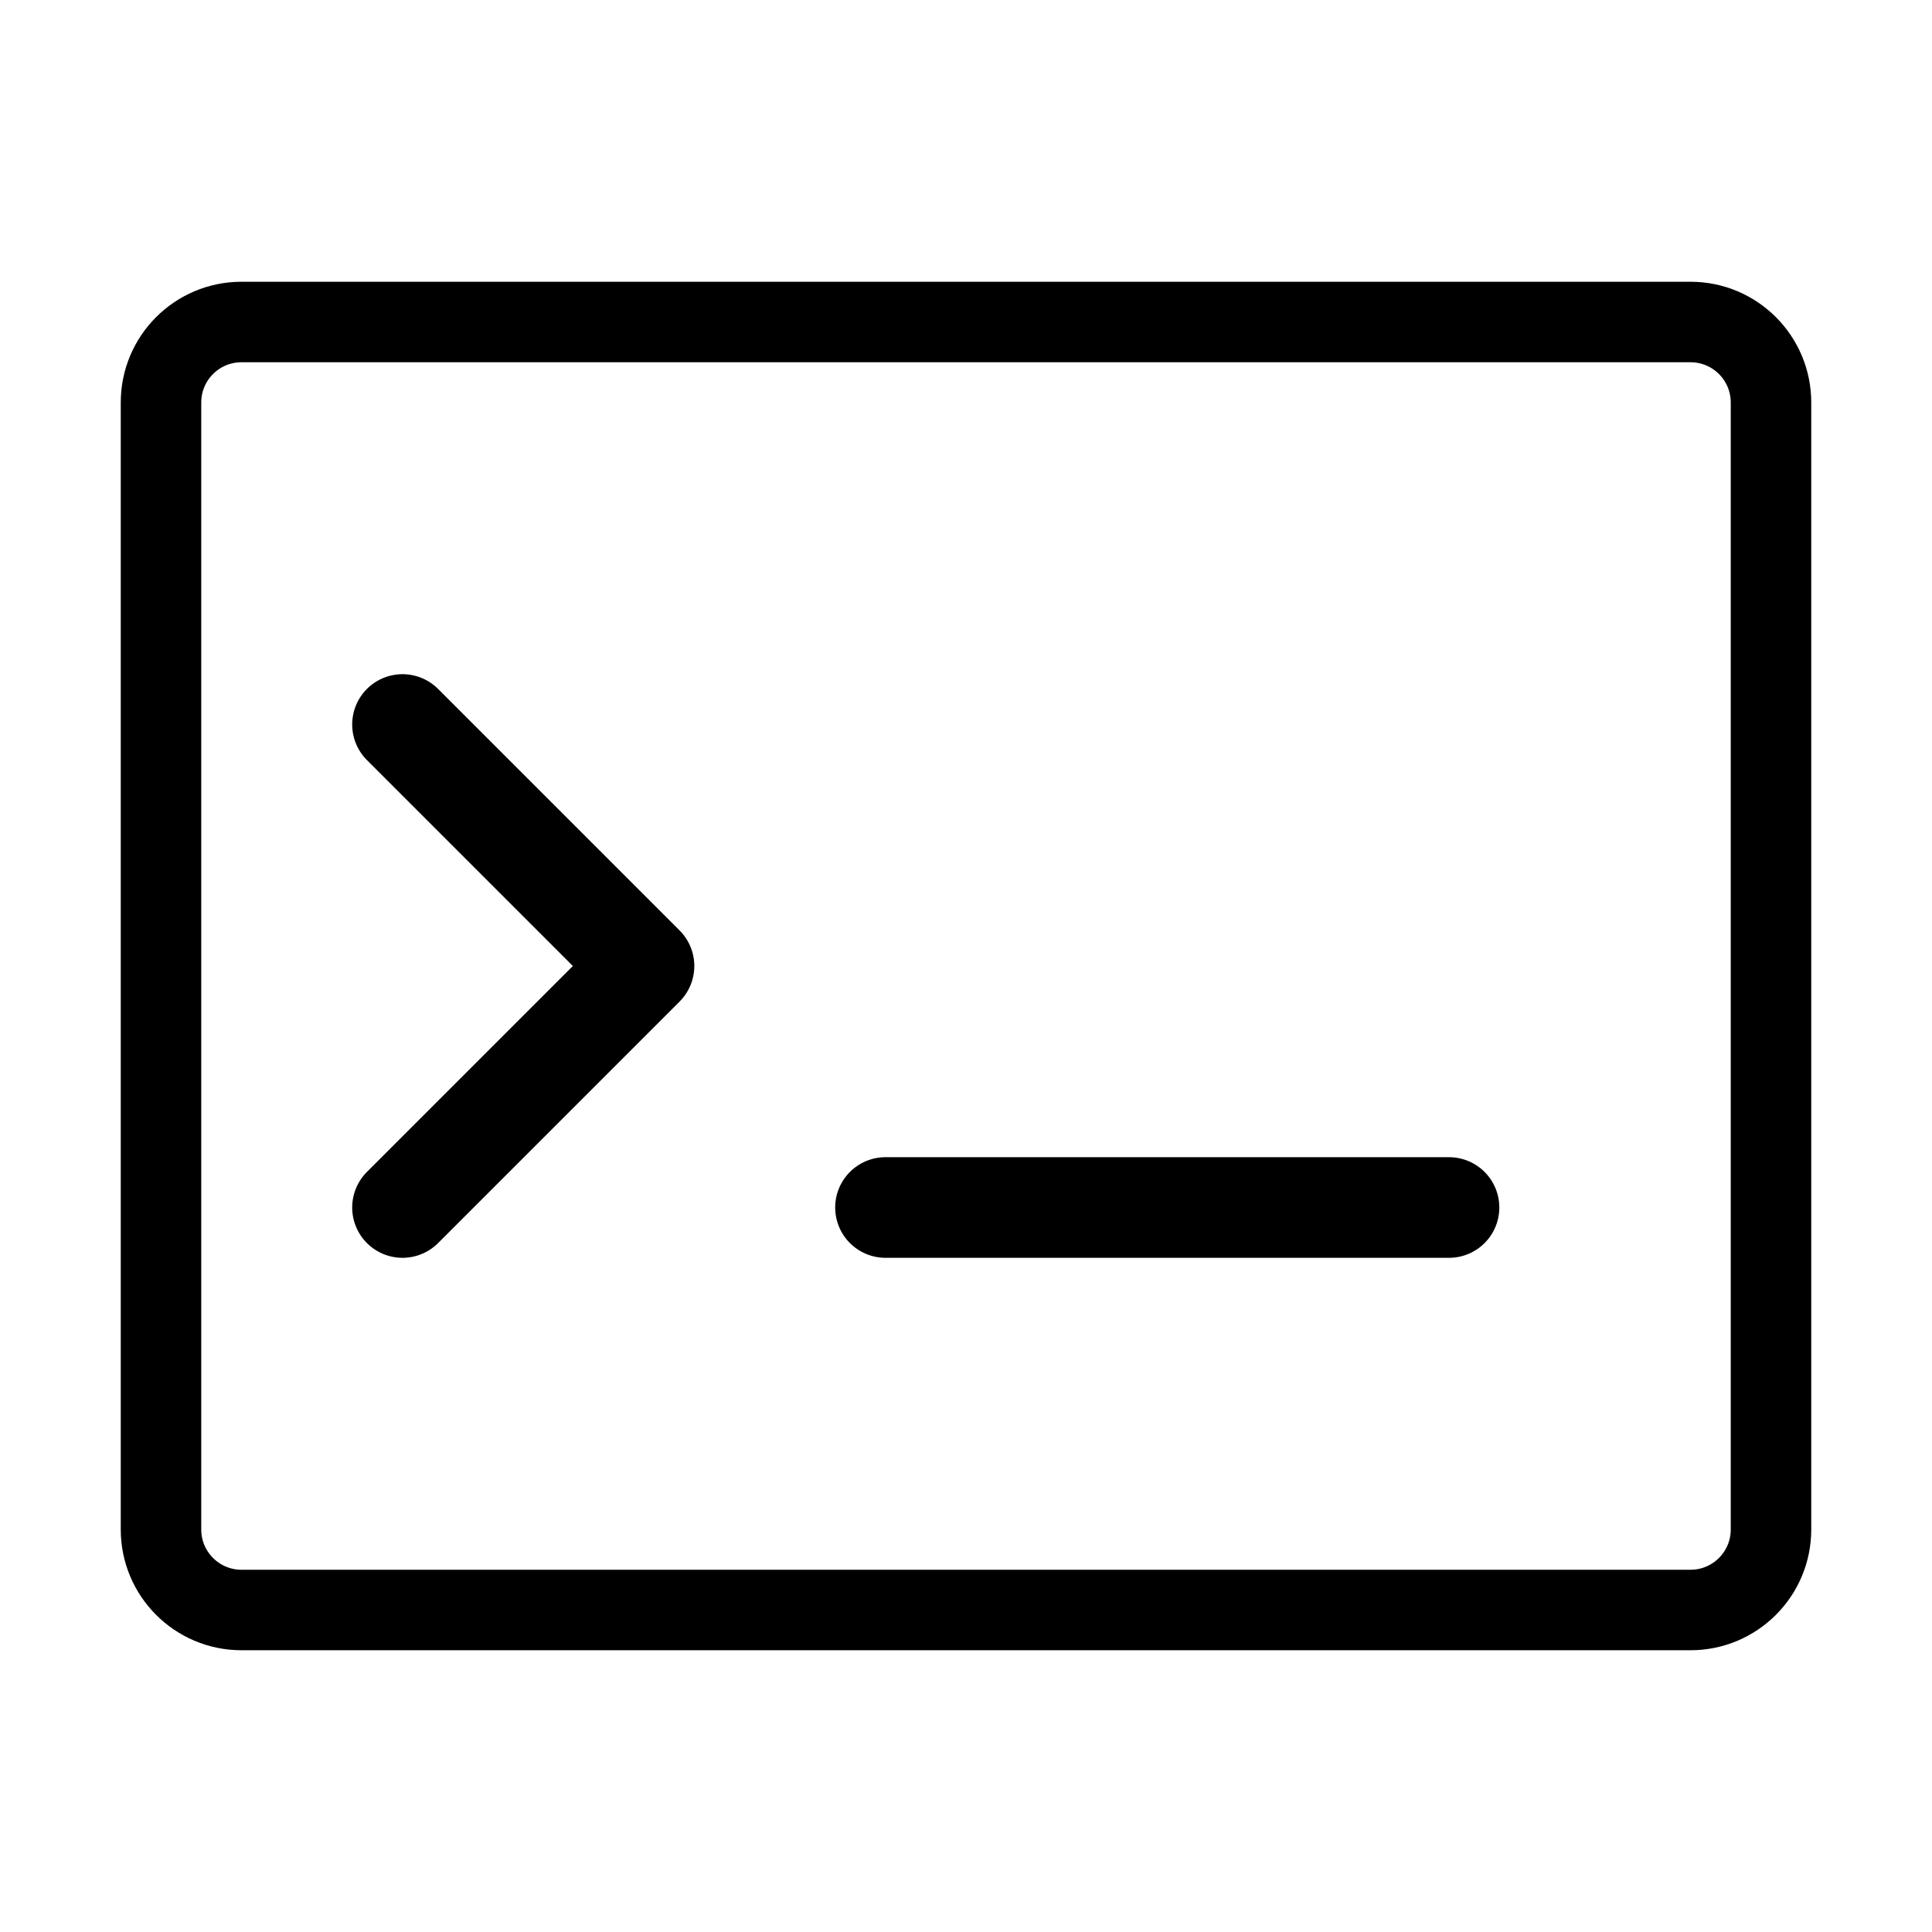
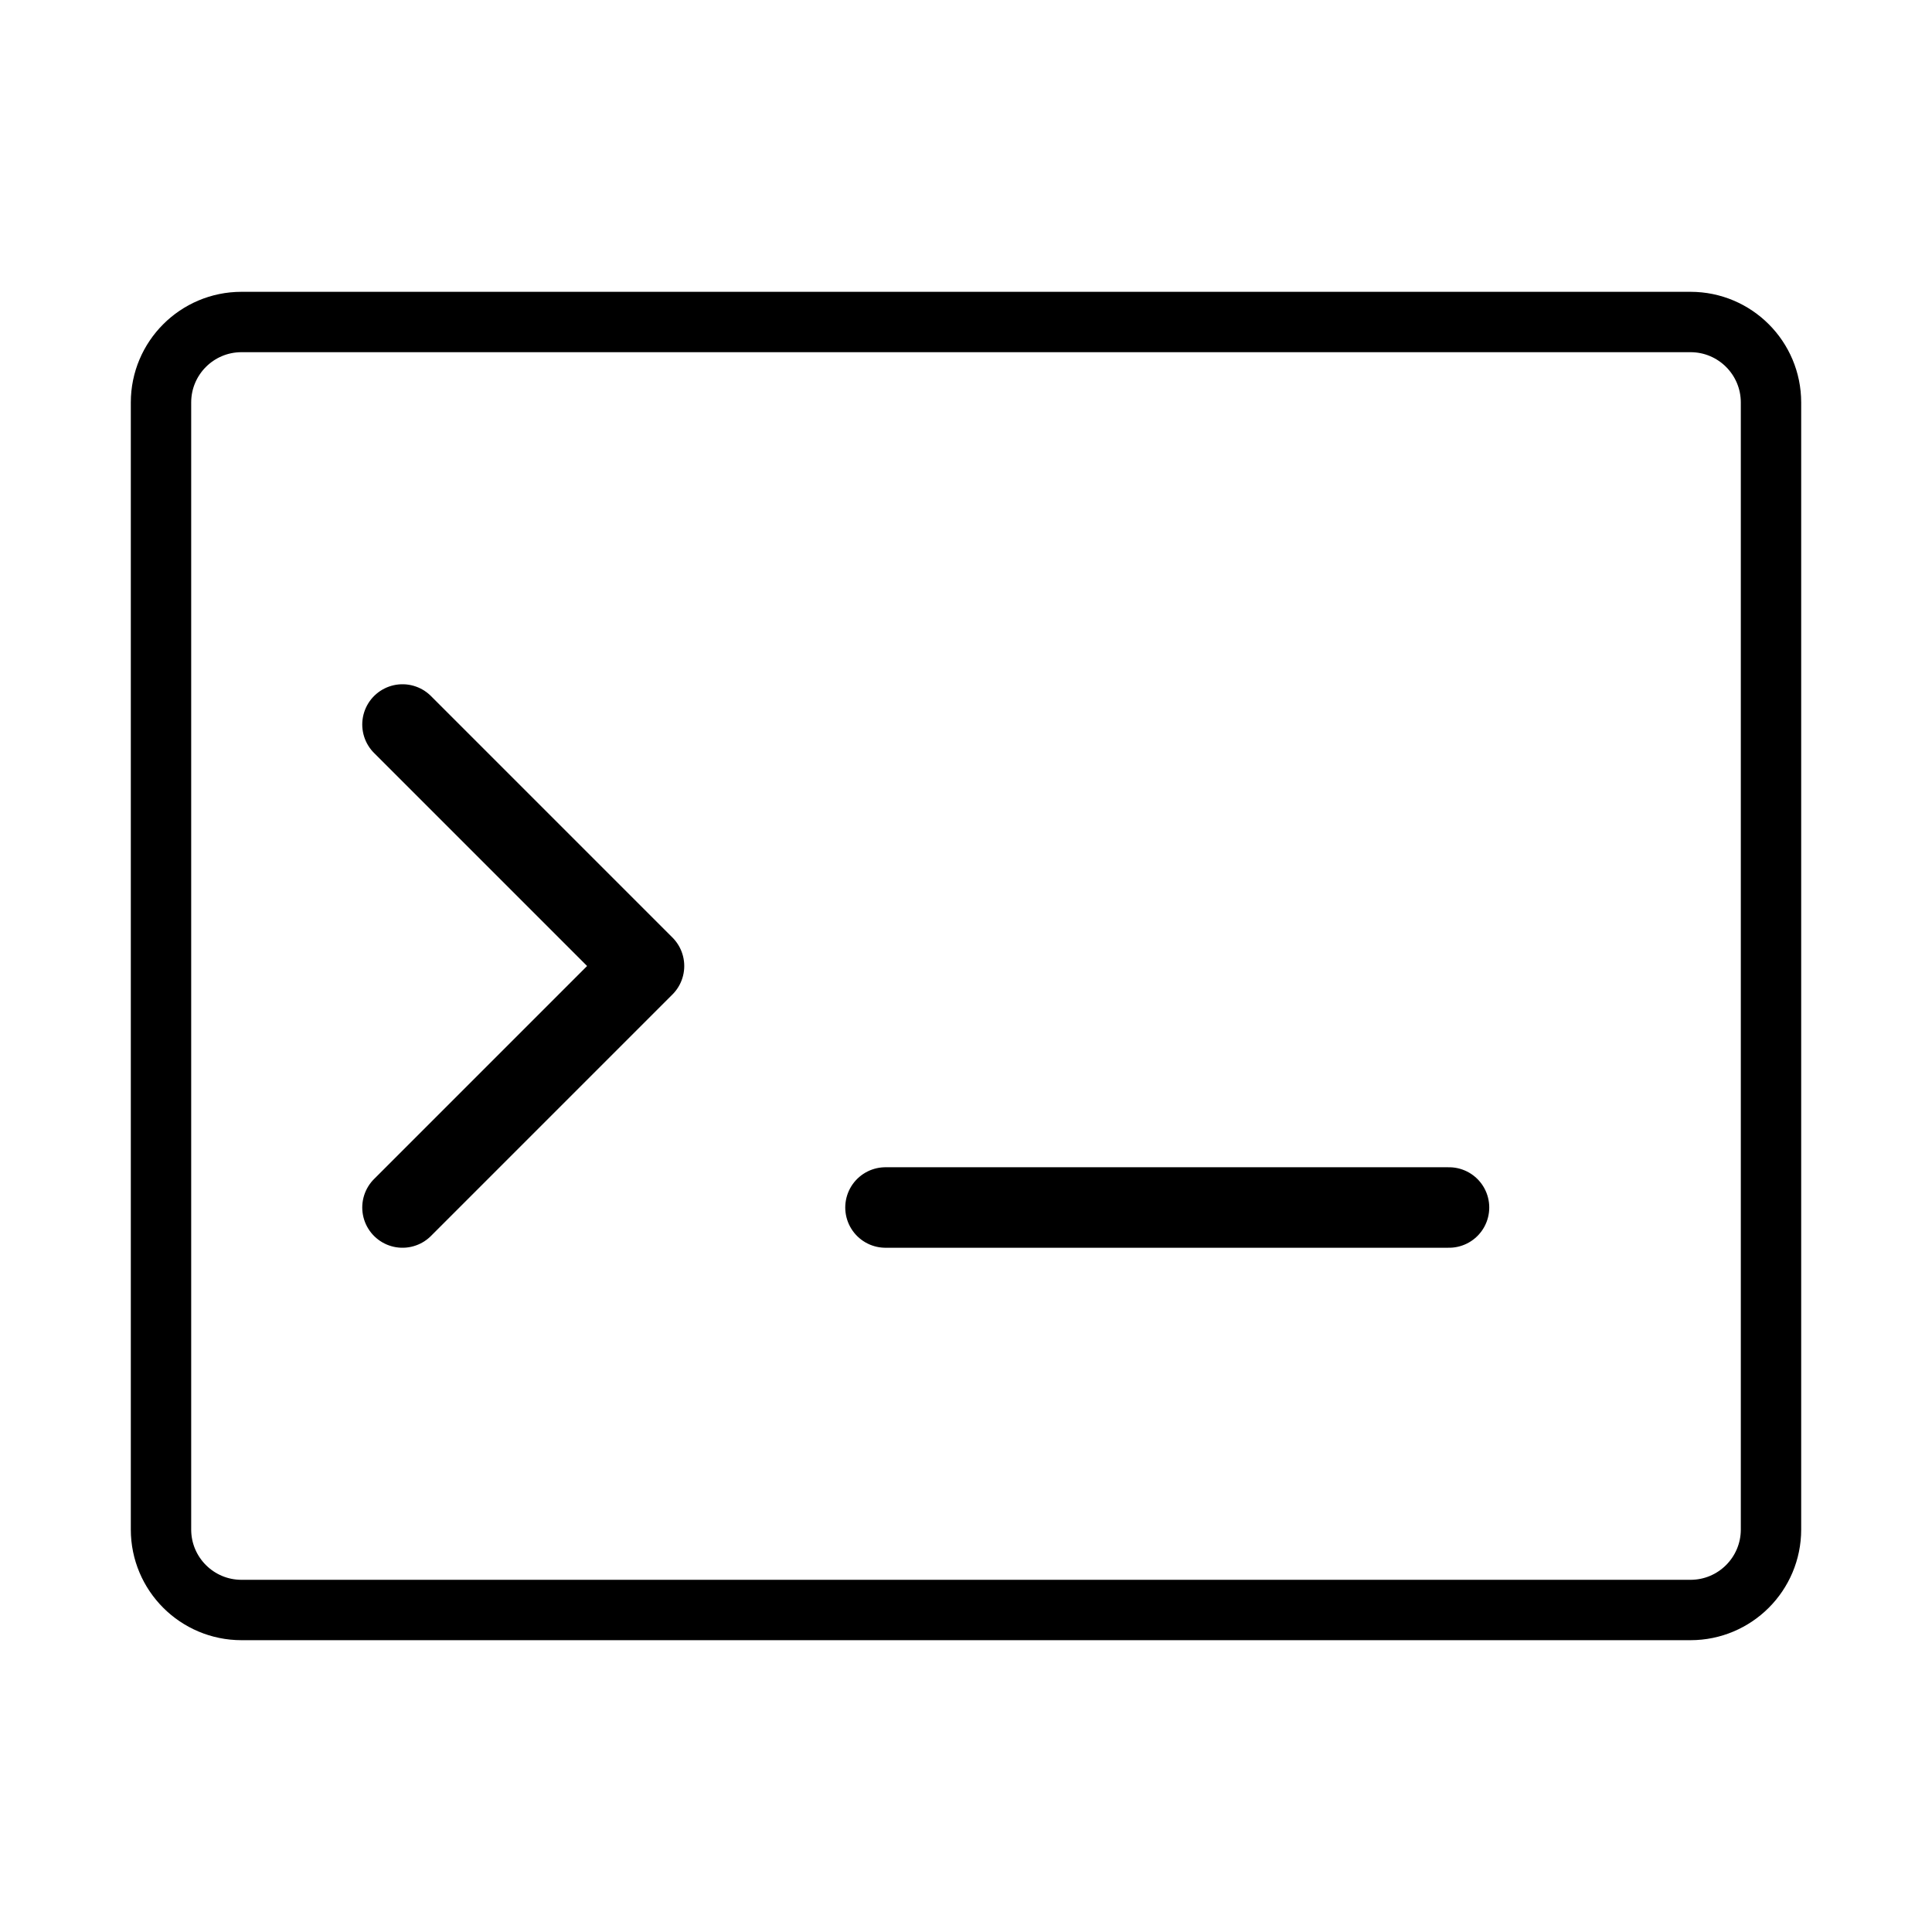
<svg xmlns="http://www.w3.org/2000/svg" viewBox="0 0 48 48">
-   <rect x="4" y="8" width="40" height="32" rx="2" fill="none" stroke="currentColor" stroke-width="2" />
-   <path d="M10 18l6 6-6 6" fill="none" stroke="currentColor" stroke-width="2.5" stroke-linecap="round" stroke-linejoin="round" />
-   <path d="M22 30h14" fill="none" stroke="currentColor" stroke-width="2.5" stroke-linecap="round" />
+   <rect x="4" y="8" width="40" height="32" rx="2" fill="none" stroke="currentColor" stroke-width="1.5" />
+   <path d="M10 18l6 6-6 6" fill="none" stroke="currentColor" stroke-width="2" stroke-linecap="round" stroke-linejoin="round" />
+   <path d="M22 30h14" fill="none" stroke="currentColor" stroke-width="2" stroke-linecap="round" />
</svg>
